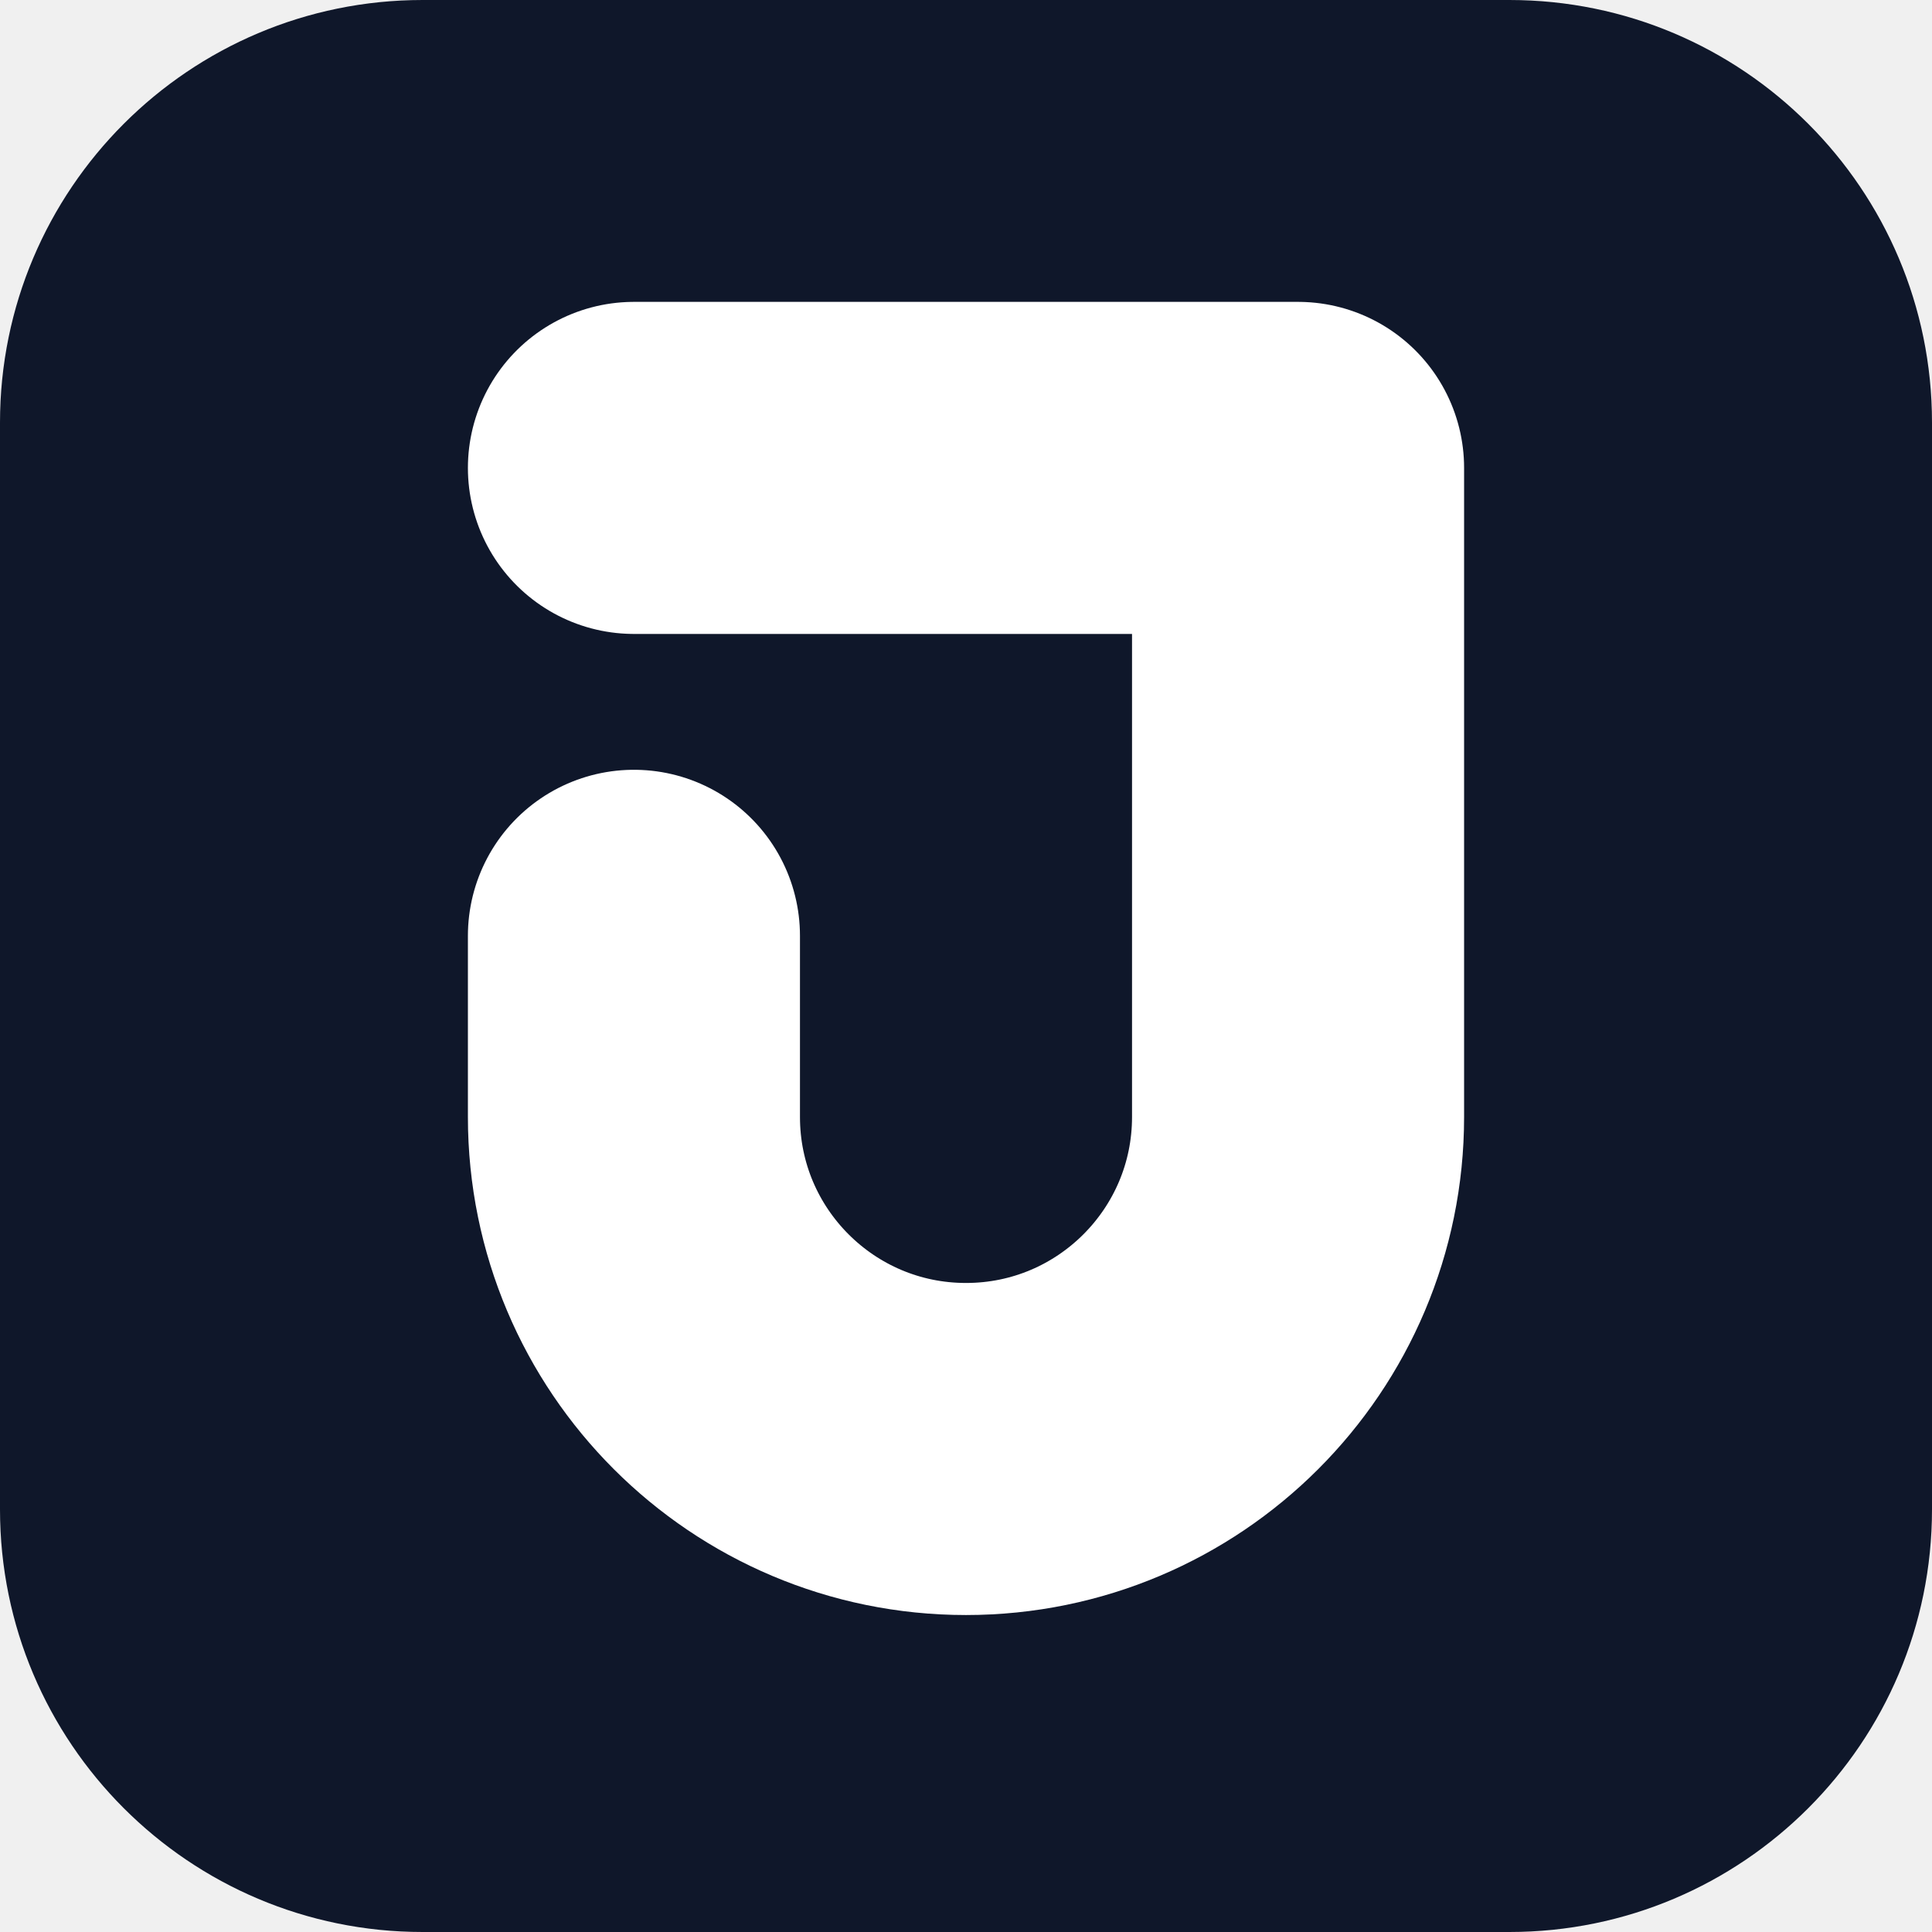
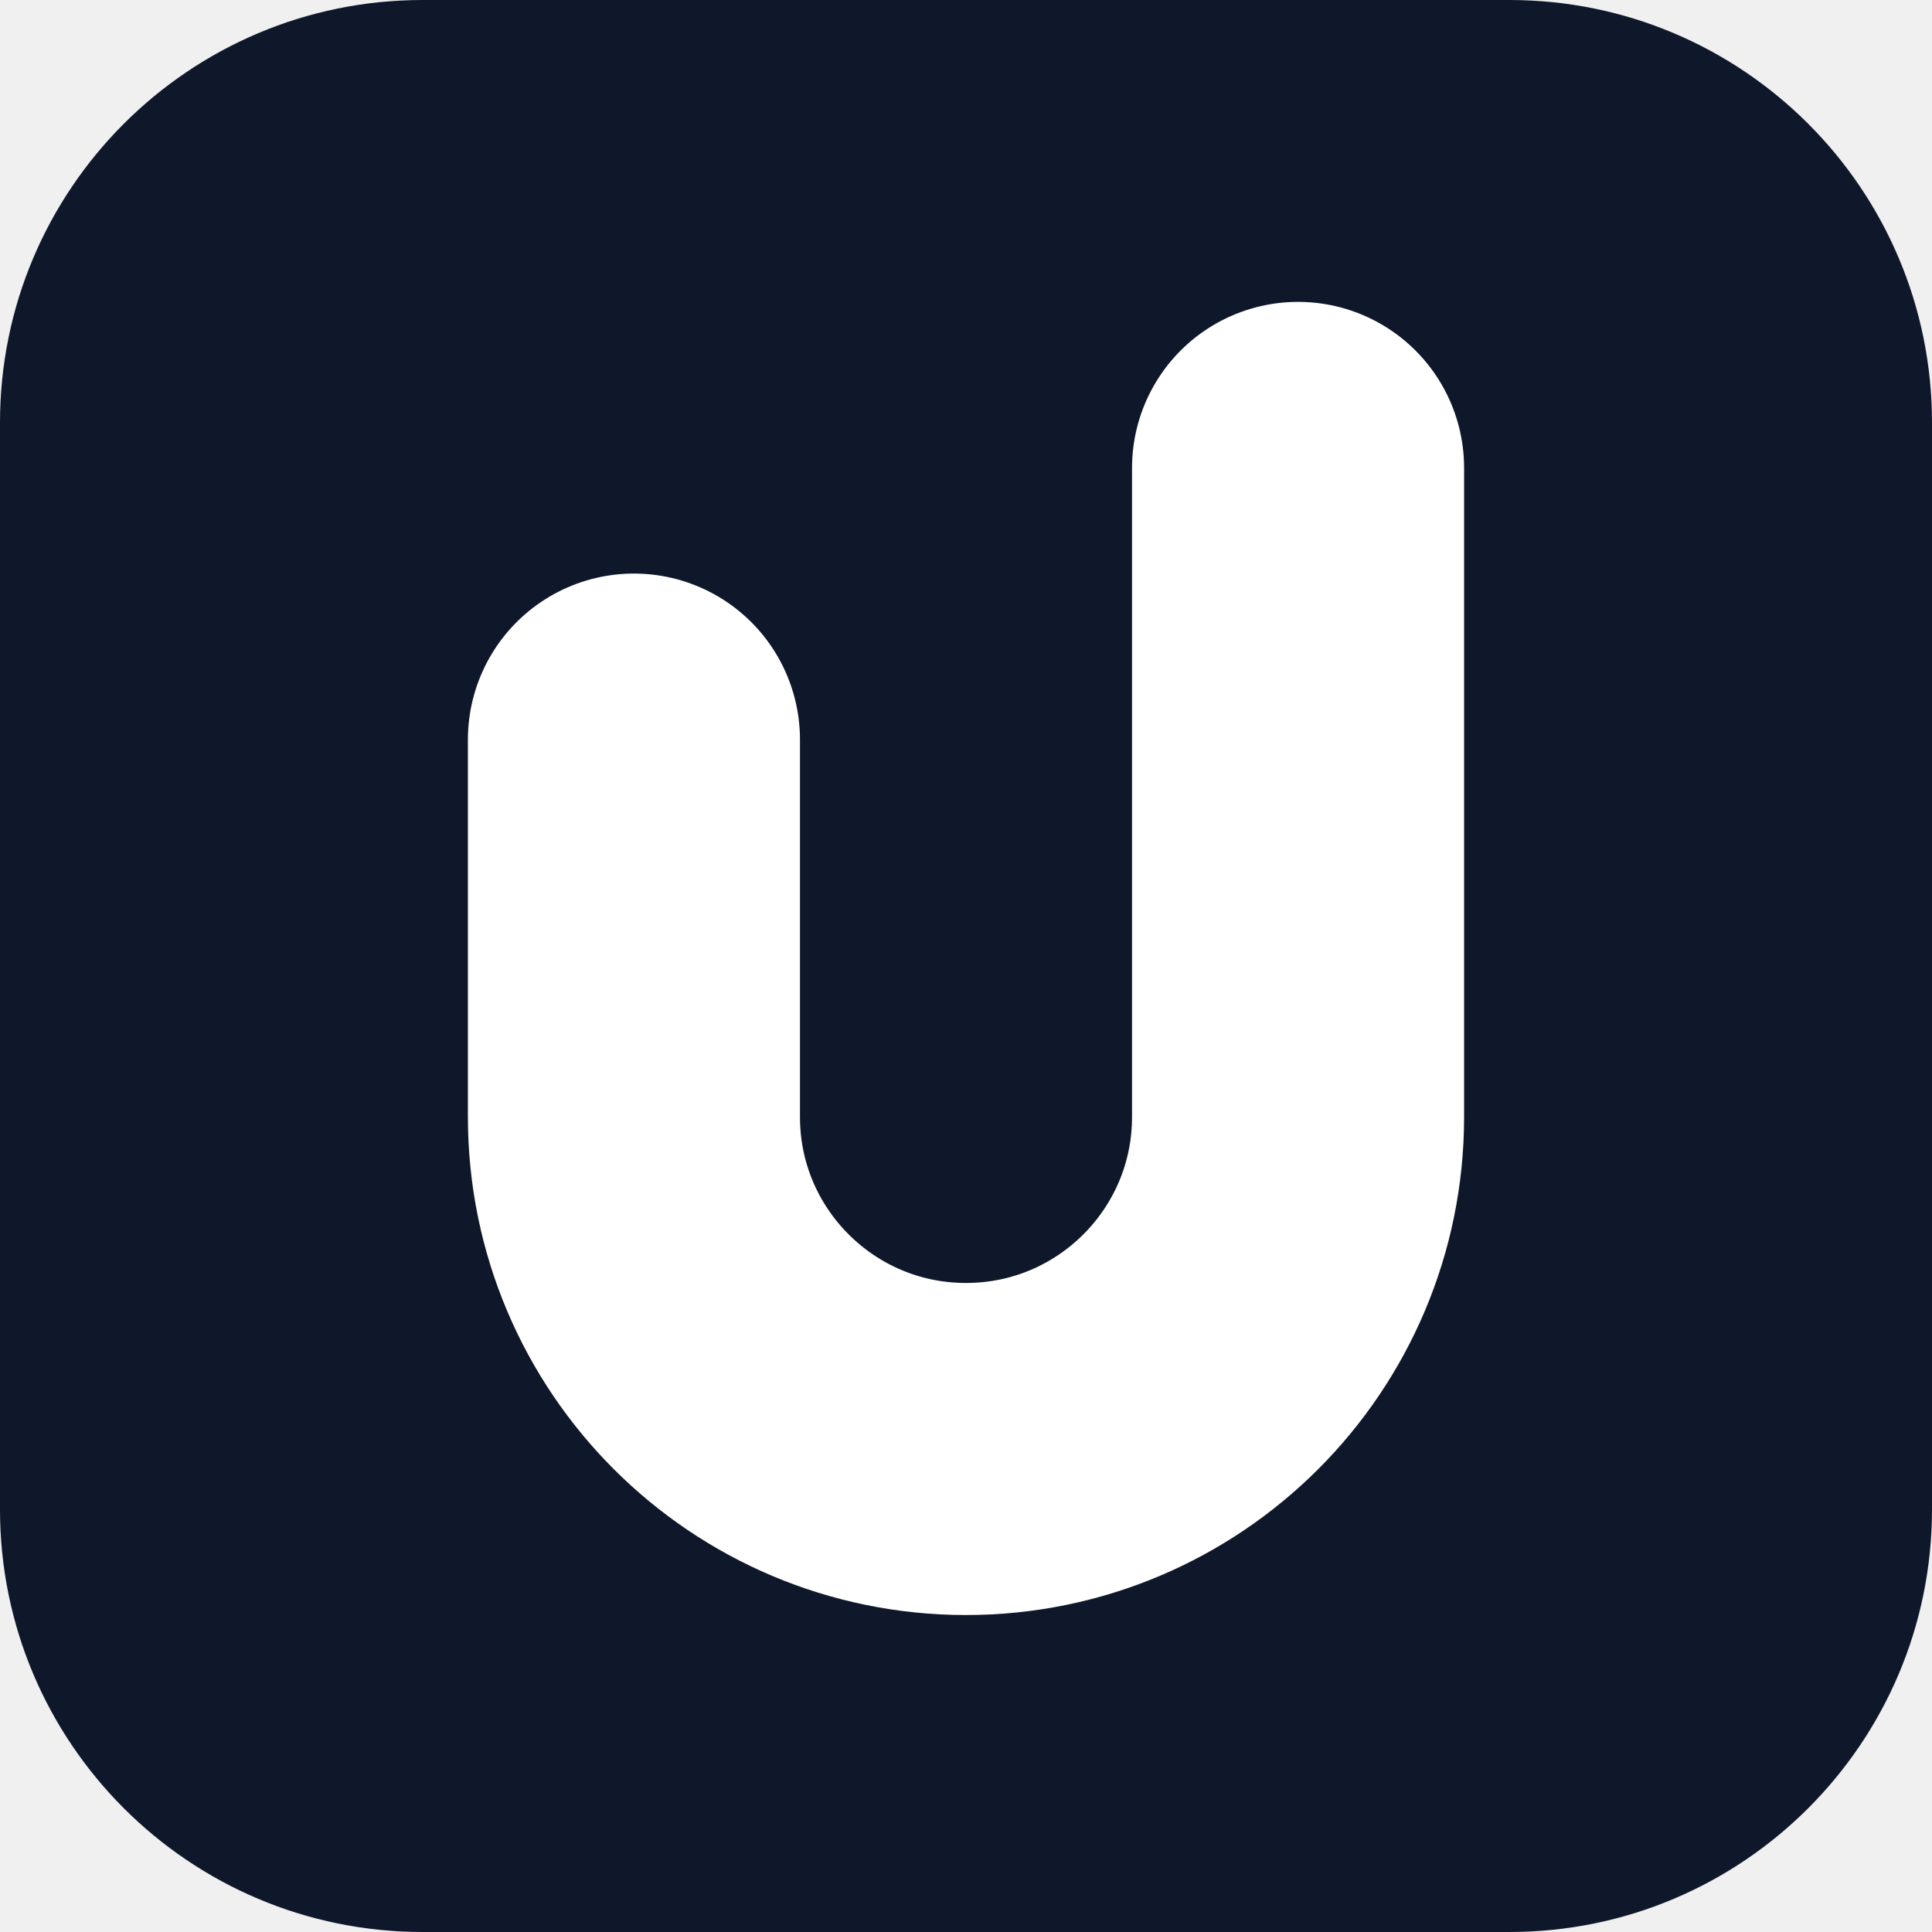
<svg xmlns="http://www.w3.org/2000/svg" viewBox="0 0 512 512" width="512" height="512">
  <rect width="512" height="512" rx="112" fill="#0f172a" />
-   <path d="M 168 124 L 344 124 L 344 296 A 88 88 0 0 1 168 296 L 168 248" fill="none" stroke="#ffffff" stroke-width="88" stroke-linecap="round" stroke-linejoin="round" />
+   <path d="M 344 124 L 344 296 A 88 88 0 0 1 168 296 L 168 196" fill="none" stroke="#ffffff" stroke-width="88" stroke-linecap="round" stroke-linejoin="round" />
</svg>
